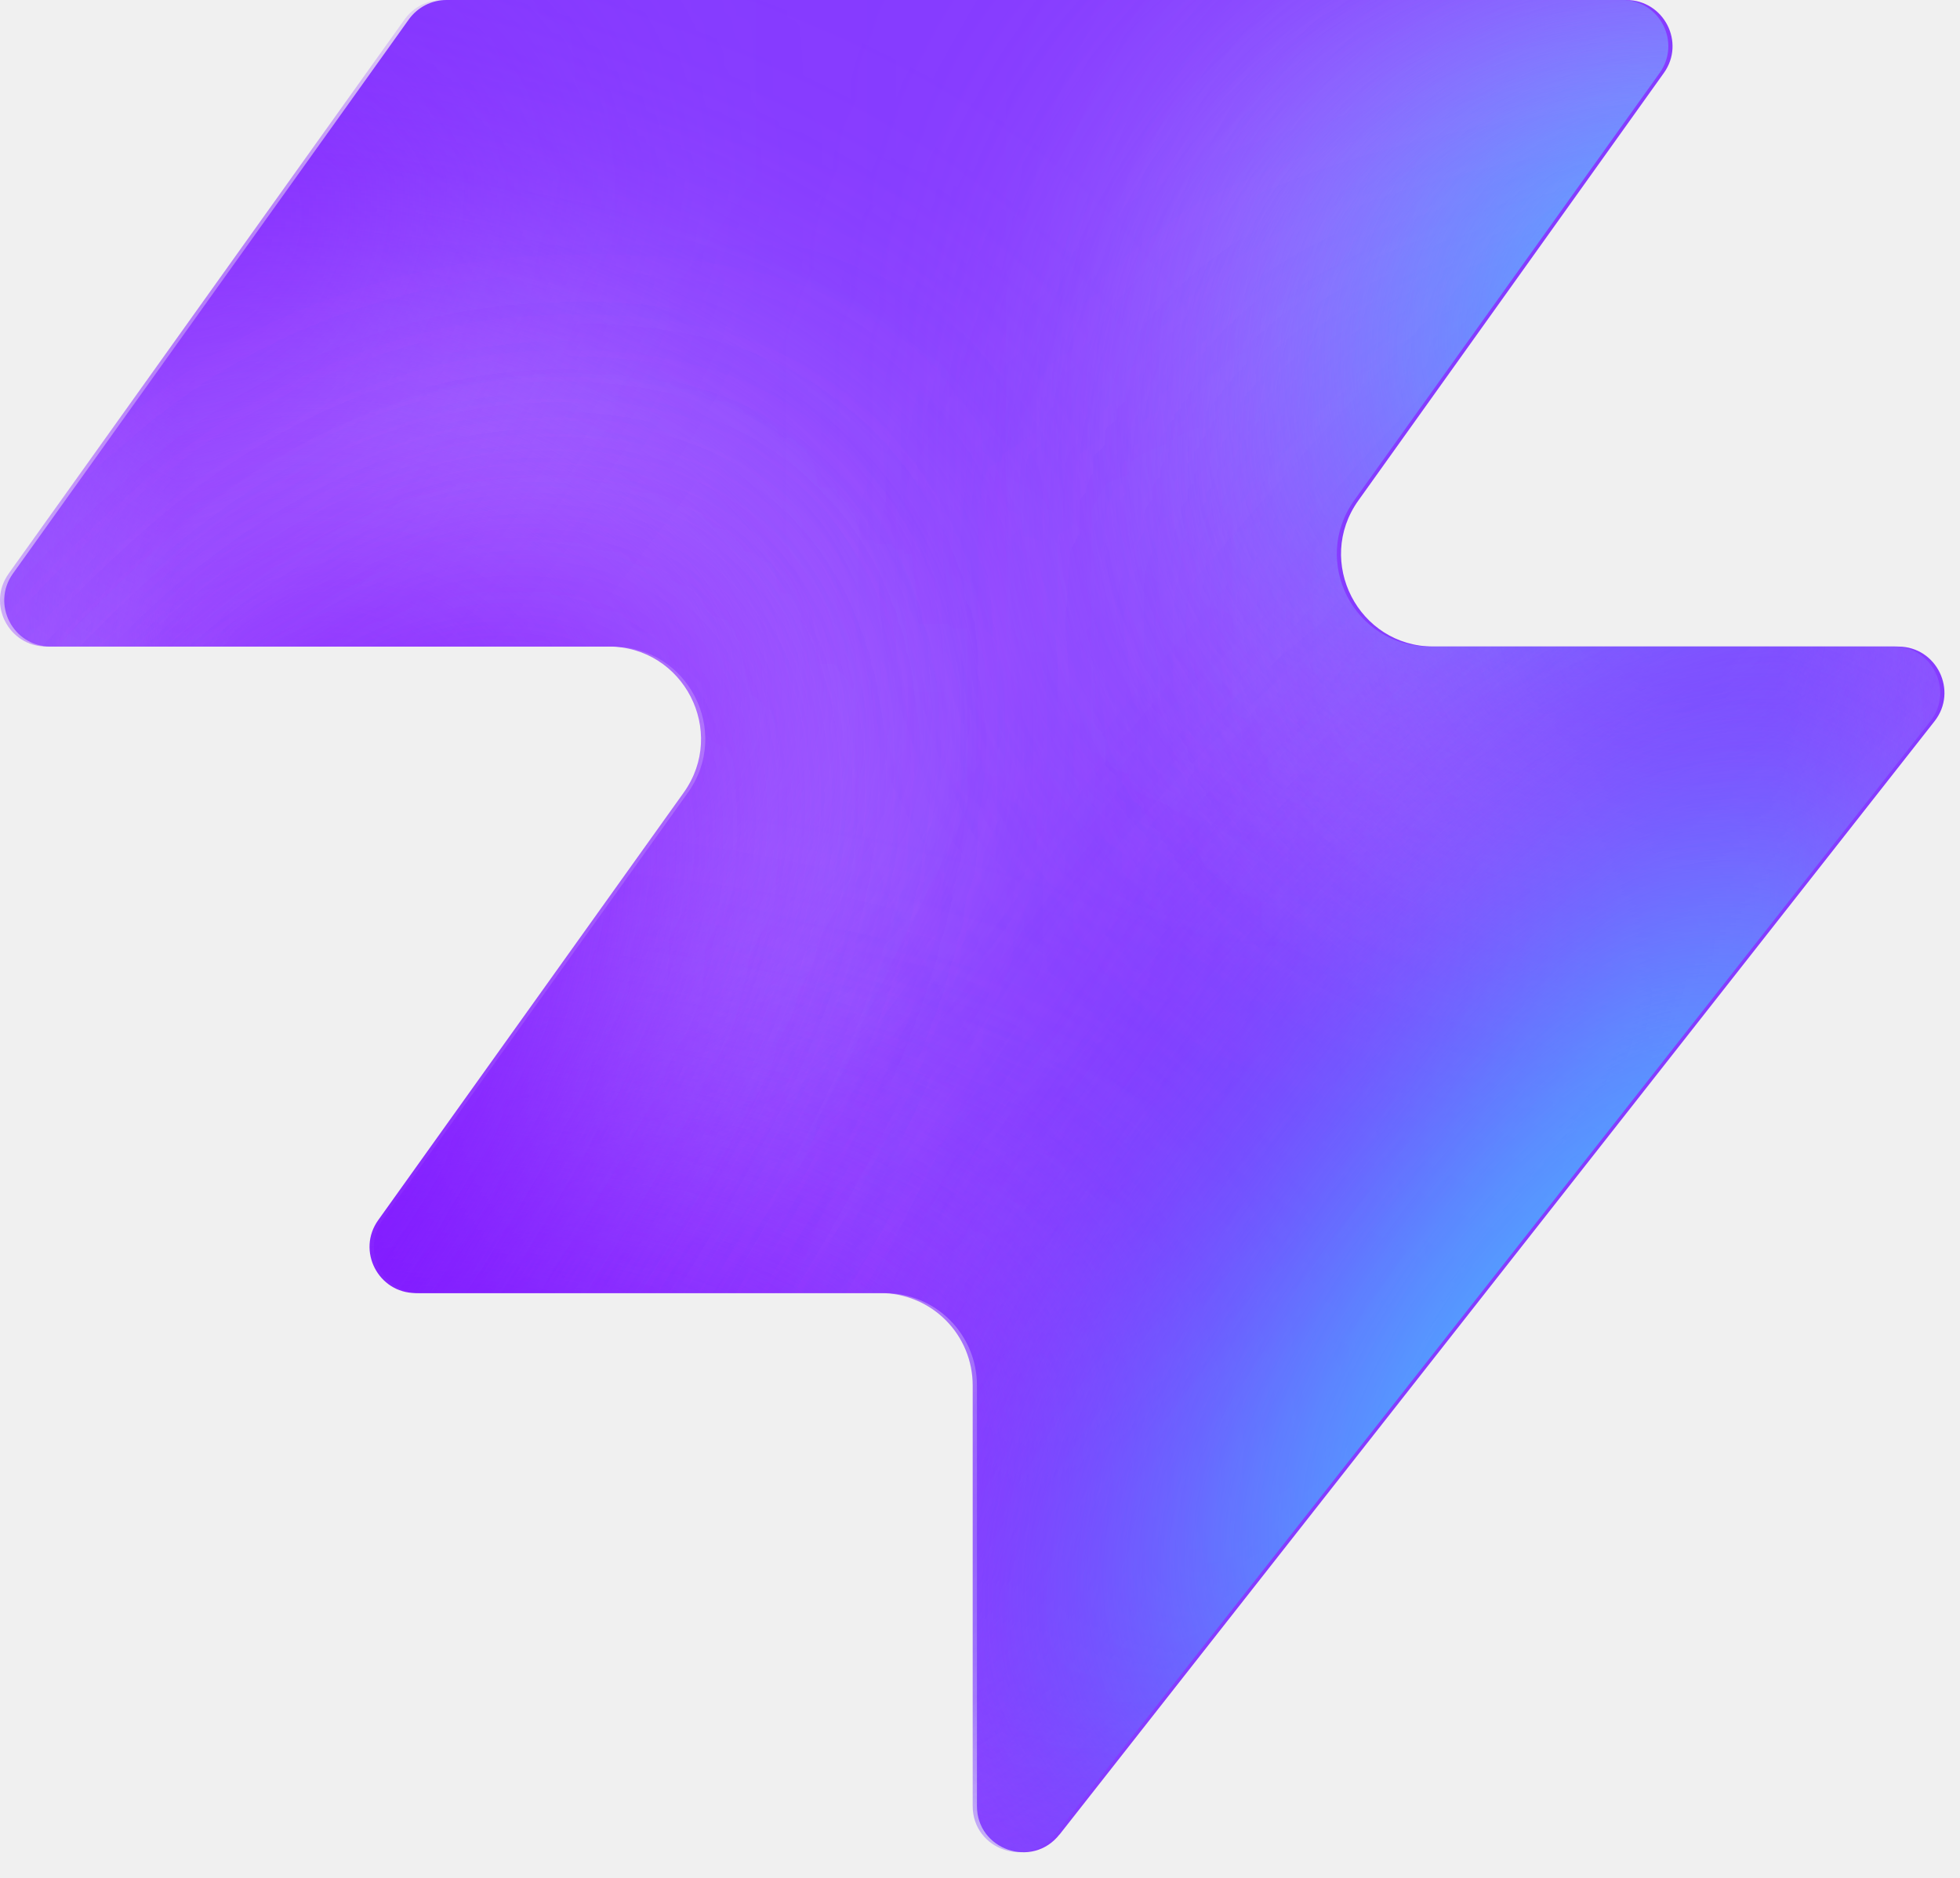
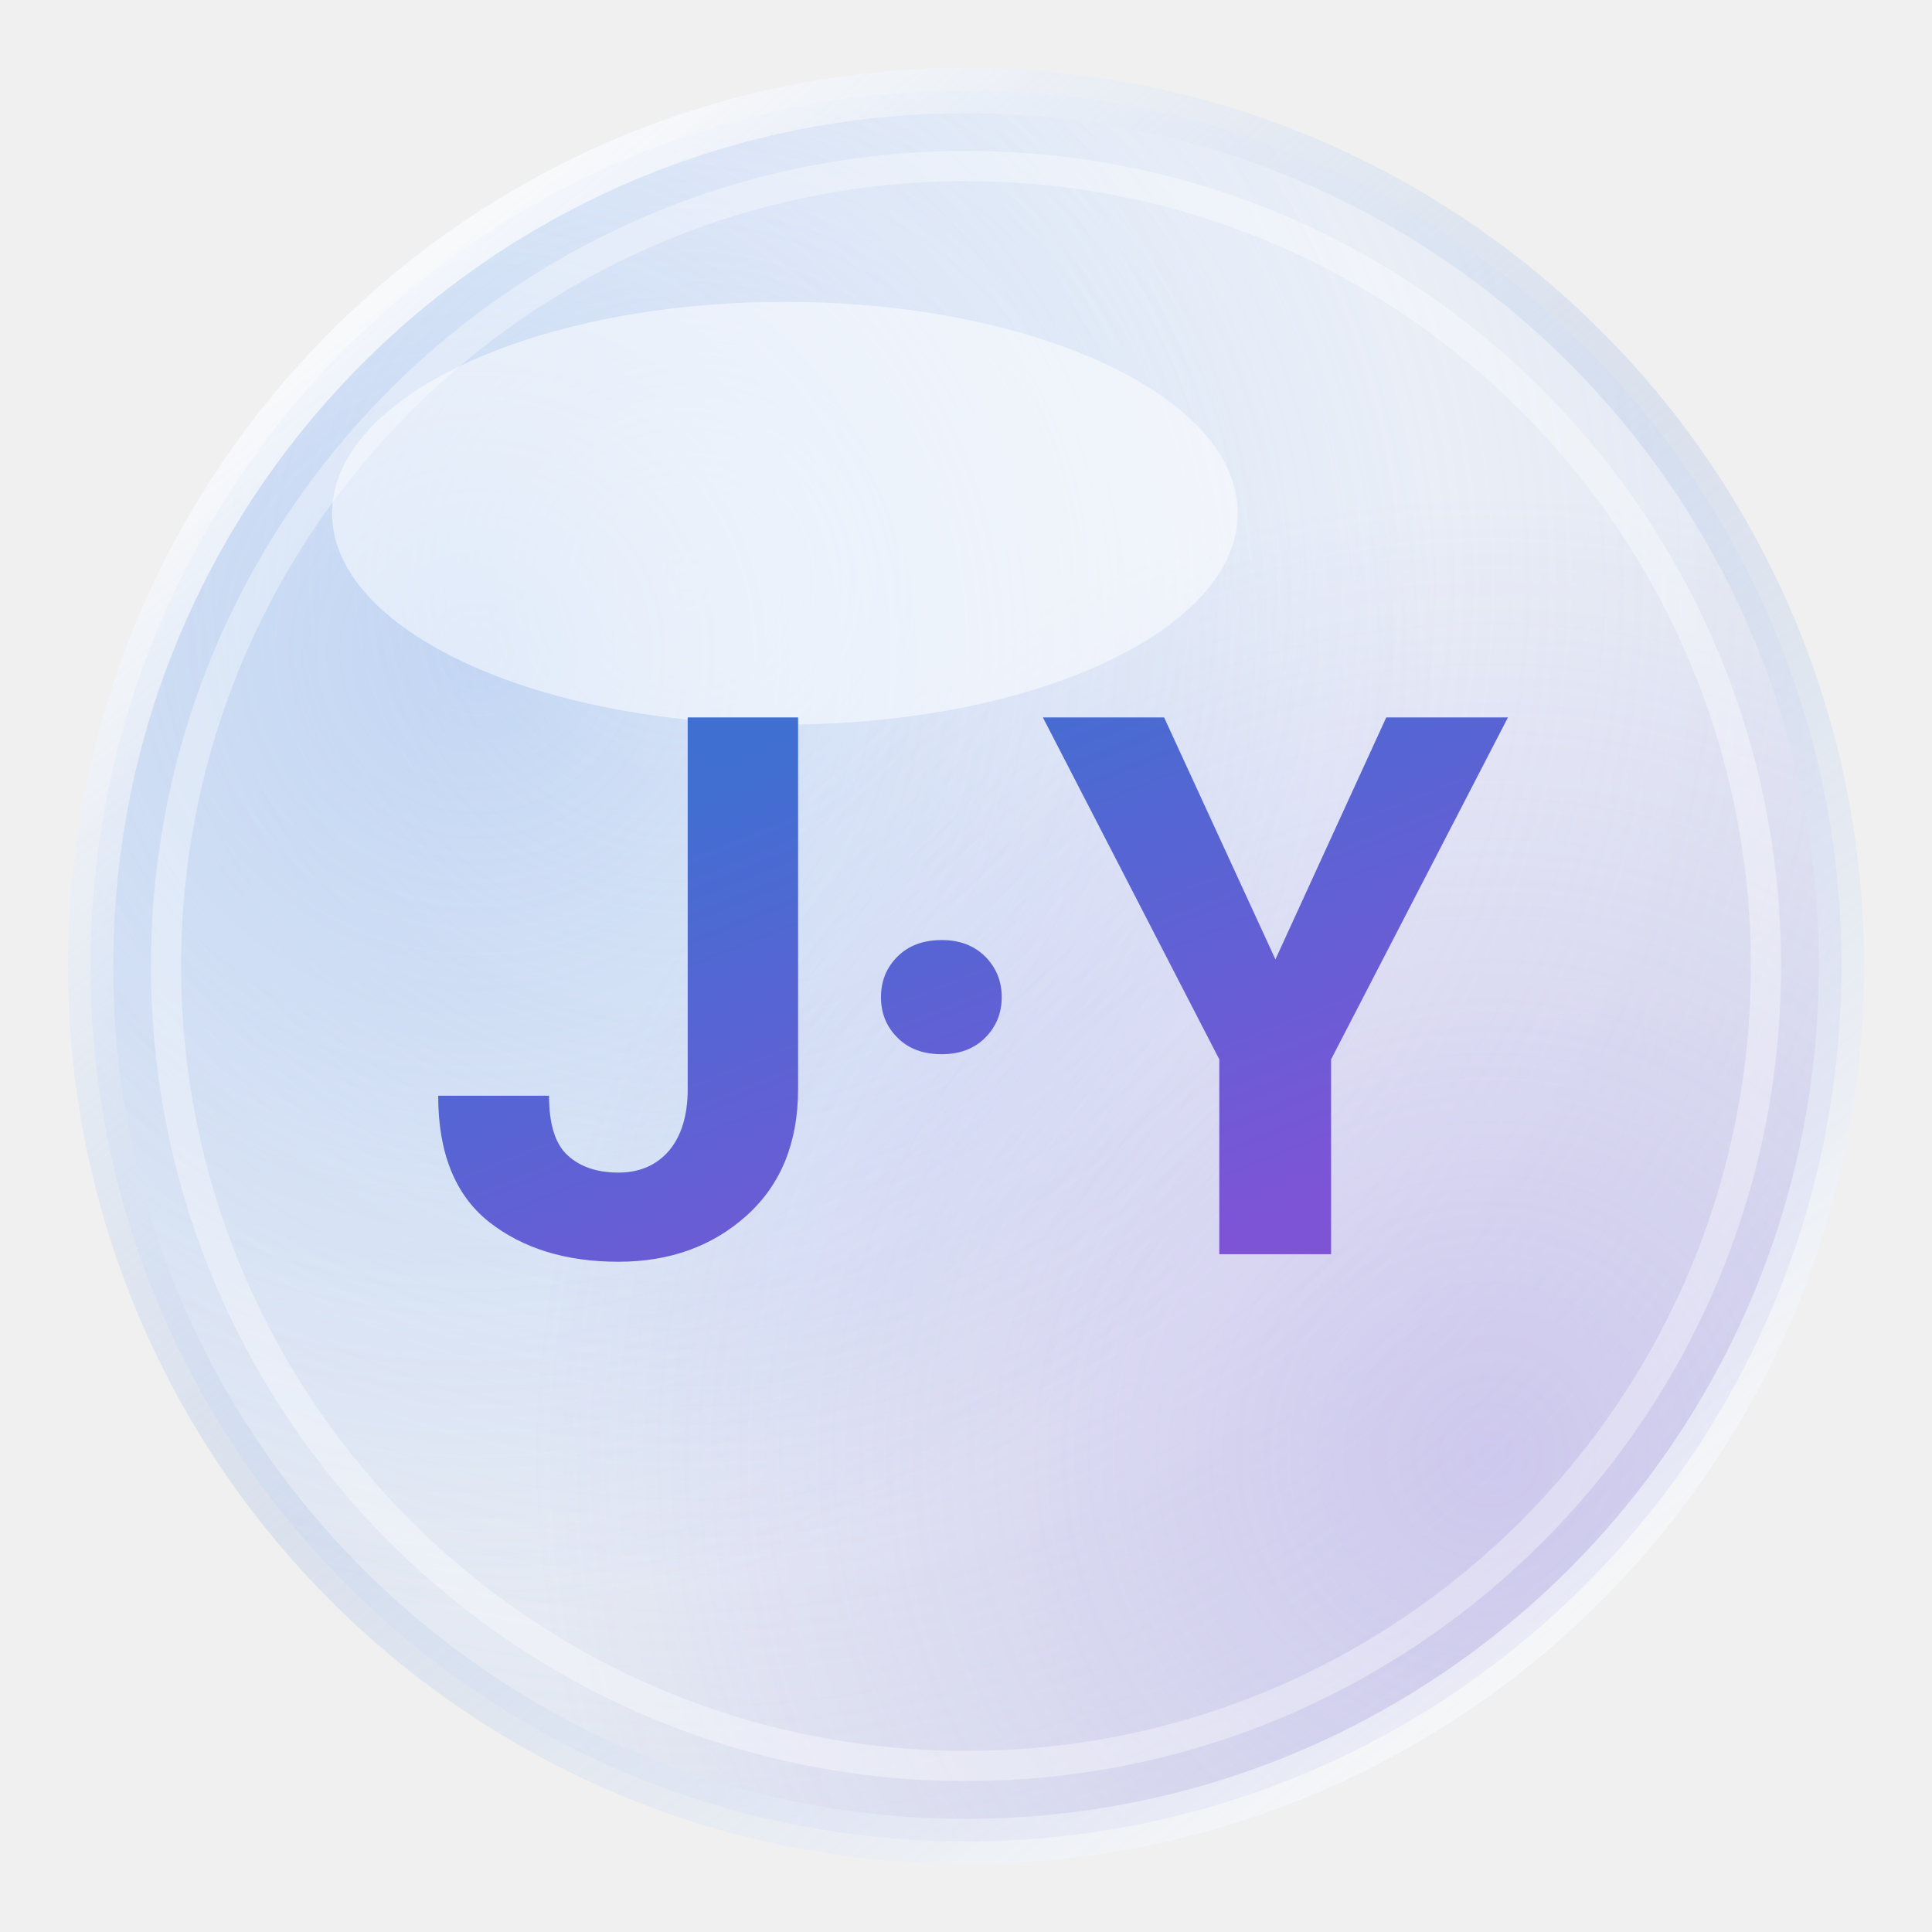
- <svg xmlns="http://www.w3.org/2000/svg" width="48" height="46" fill="none" viewBox="0 0 48 46">
-   <path fill="#863bff" d="M25.946 44.938c-.664.845-2.021.375-2.021-.698V33.937a2.26 2.26 0 0 0-2.262-2.262H10.287c-.92 0-1.456-1.04-.92-1.788l7.48-10.471c1.07-1.497 0-3.578-1.842-3.578H1.237c-.92 0-1.456-1.04-.92-1.788L10.013.474c.214-.297.556-.474.92-.474h28.894c.92 0 1.456 1.04.92 1.788l-7.48 10.471c-1.07 1.498 0 3.579 1.842 3.579h11.377c.943 0 1.473 1.088.89 1.83L25.947 44.94z" style="fill:#863bff;fill:color(display-p3 .525 .23 1);fill-opacity:1" />
-   <mask id="a" width="48" height="46" x="0" y="0" maskUnits="userSpaceOnUse" style="mask-type:alpha">
-     <path fill="#000" d="M25.842 44.938c-.664.844-2.021.375-2.021-.698V33.937a2.26 2.26 0 0 0-2.262-2.262H10.183c-.92 0-1.456-1.04-.92-1.788l7.48-10.471c1.07-1.498 0-3.579-1.842-3.579H1.133c-.92 0-1.456-1.04-.92-1.787L9.91.473c.214-.297.556-.474.92-.474h28.894c.92 0 1.456 1.04.92 1.788l-7.48 10.471c-1.07 1.498 0 3.578 1.842 3.578h11.377c.943 0 1.473 1.088.89 1.832L25.843 44.94z" style="fill:#000;fill-opacity:1" />
-   </mask>
-   <g mask="url(#a)">
-     <g filter="url(#b)">
-       <ellipse cx="5.508" cy="14.704" fill="#ede6ff" rx="5.508" ry="14.704" style="fill:#ede6ff;fill:color(display-p3 .927 .903 1);fill-opacity:1" transform="matrix(.00324 1 1 -.00324 -4.47 31.516)" />
-     </g>
-     <g filter="url(#c)">
-       <ellipse cx="10.399" cy="29.851" fill="#ede6ff" rx="10.399" ry="29.851" style="fill:#ede6ff;fill:color(display-p3 .927 .903 1);fill-opacity:1" transform="matrix(.00324 1 1 -.00324 -39.328 7.883)" />
-     </g>
-     <g filter="url(#d)">
-       <ellipse cx="5.508" cy="30.487" fill="#7e14ff" rx="5.508" ry="30.487" style="fill:#7e14ff;fill:color(display-p3 .492 .077 1);fill-opacity:1" transform="rotate(89.814 -25.913 -14.639)scale(1 -1)" />
-     </g>
-     <g filter="url(#e)">
-       <ellipse cx="5.508" cy="30.599" fill="#7e14ff" rx="5.508" ry="30.599" style="fill:#7e14ff;fill:color(display-p3 .492 .077 1);fill-opacity:1" transform="rotate(89.814 -32.644 -3.334)scale(1 -1)" />
-     </g>
-     <g filter="url(#f)">
-       <ellipse cx="5.508" cy="30.599" fill="#7e14ff" rx="5.508" ry="30.599" style="fill:#7e14ff;fill:color(display-p3 .492 .077 1);fill-opacity:1" transform="matrix(.00324 1 1 -.00324 -34.34 30.47)" />
-     </g>
-     <g filter="url(#g)">
-       <ellipse cx="14.072" cy="22.078" fill="#ede6ff" rx="14.072" ry="22.078" style="fill:#ede6ff;fill:color(display-p3 .927 .903 1);fill-opacity:1" transform="rotate(93.35 24.506 48.493)scale(-1 1)" />
-     </g>
-     <g filter="url(#h)">
-       <ellipse cx="3.47" cy="21.501" fill="#7e14ff" rx="3.47" ry="21.501" style="fill:#7e14ff;fill:color(display-p3 .492 .077 1);fill-opacity:1" transform="rotate(89.009 28.708 47.59)scale(-1 1)" />
-     </g>
-     <g filter="url(#i)">
-       <ellipse cx="3.47" cy="21.501" fill="#7e14ff" rx="3.47" ry="21.501" style="fill:#7e14ff;fill:color(display-p3 .492 .077 1);fill-opacity:1" transform="rotate(89.009 28.708 47.59)scale(-1 1)" />
-     </g>
-     <g filter="url(#j)">
-       <ellipse cx=".387" cy="8.972" fill="#7e14ff" rx="4.407" ry="29.108" style="fill:#7e14ff;fill:color(display-p3 .492 .077 1);fill-opacity:1" transform="rotate(39.51 .387 8.972)" />
-     </g>
-     <g filter="url(#k)">
-       <ellipse cx="47.523" cy="-6.092" fill="#7e14ff" rx="4.407" ry="29.108" style="fill:#7e14ff;fill:color(display-p3 .492 .077 1);fill-opacity:1" transform="rotate(37.892 47.523 -6.092)" />
-     </g>
-     <g filter="url(#l)">
-       <ellipse cx="41.412" cy="6.333" fill="#47bfff" rx="5.971" ry="9.665" style="fill:#47bfff;fill:color(display-p3 .28 .748 1);fill-opacity:1" transform="rotate(37.892 41.412 6.333)" />
-     </g>
-     <g filter="url(#m)">
-       <ellipse cx="-1.879" cy="38.332" fill="#7e14ff" rx="4.407" ry="29.108" style="fill:#7e14ff;fill:color(display-p3 .492 .077 1);fill-opacity:1" transform="rotate(37.892 -1.88 38.332)" />
-     </g>
-     <g filter="url(#n)">
-       <ellipse cx="-1.879" cy="38.332" fill="#7e14ff" rx="4.407" ry="29.108" style="fill:#7e14ff;fill:color(display-p3 .492 .077 1);fill-opacity:1" transform="rotate(37.892 -1.88 38.332)" />
-     </g>
-     <g filter="url(#o)">
-       <ellipse cx="35.651" cy="29.907" fill="#7e14ff" rx="4.407" ry="29.108" style="fill:#7e14ff;fill:color(display-p3 .492 .077 1);fill-opacity:1" transform="rotate(37.892 35.651 29.907)" />
-     </g>
-     <g filter="url(#p)">
-       <ellipse cx="38.418" cy="32.4" fill="#47bfff" rx="5.971" ry="15.297" style="fill:#47bfff;fill:color(display-p3 .28 .748 1);fill-opacity:1" transform="rotate(37.892 38.418 32.4)" />
-     </g>
-   </g>
+ <svg xmlns="http://www.w3.org/2000/svg" width="64" height="64" viewBox="0 0 64 64" fill="none">
  <defs>
-     <filter id="b" width="60.045" height="41.654" x="-19.77" y="16.149" color-interpolation-filters="sRGB" filterUnits="userSpaceOnUse">
-       <feFlood flood-opacity="0" result="BackgroundImageFix" />
-       <feBlend in="SourceGraphic" in2="BackgroundImageFix" result="shape" />
-       <feGaussianBlur result="effect1_foregroundBlur_2002_17158" stdDeviation="7.659" />
-     </filter>
-     <filter id="c" width="90.34" height="51.437" x="-54.613" y="-7.533" color-interpolation-filters="sRGB" filterUnits="userSpaceOnUse">
-       <feFlood flood-opacity="0" result="BackgroundImageFix" />
-       <feBlend in="SourceGraphic" in2="BackgroundImageFix" result="shape" />
-       <feGaussianBlur result="effect1_foregroundBlur_2002_17158" stdDeviation="7.659" />
-     </filter>
-     <filter id="d" width="79.355" height="29.4" x="-49.64" y="2.03" color-interpolation-filters="sRGB" filterUnits="userSpaceOnUse">
-       <feFlood flood-opacity="0" result="BackgroundImageFix" />
-       <feBlend in="SourceGraphic" in2="BackgroundImageFix" result="shape" />
-       <feGaussianBlur result="effect1_foregroundBlur_2002_17158" stdDeviation="4.596" />
-     </filter>
-     <filter id="e" width="79.579" height="29.4" x="-45.045" y="20.029" color-interpolation-filters="sRGB" filterUnits="userSpaceOnUse">
-       <feFlood flood-opacity="0" result="BackgroundImageFix" />
-       <feBlend in="SourceGraphic" in2="BackgroundImageFix" result="shape" />
-       <feGaussianBlur result="effect1_foregroundBlur_2002_17158" stdDeviation="4.596" />
-     </filter>
-     <filter id="f" width="79.579" height="29.4" x="-43.513" y="21.178" color-interpolation-filters="sRGB" filterUnits="userSpaceOnUse">
-       <feFlood flood-opacity="0" result="BackgroundImageFix" />
-       <feBlend in="SourceGraphic" in2="BackgroundImageFix" result="shape" />
-       <feGaussianBlur result="effect1_foregroundBlur_2002_17158" stdDeviation="4.596" />
-     </filter>
-     <filter id="g" width="74.749" height="58.852" x="15.756" y="-17.901" color-interpolation-filters="sRGB" filterUnits="userSpaceOnUse">
-       <feFlood flood-opacity="0" result="BackgroundImageFix" />
-       <feBlend in="SourceGraphic" in2="BackgroundImageFix" result="shape" />
-       <feGaussianBlur result="effect1_foregroundBlur_2002_17158" stdDeviation="7.659" />
-     </filter>
-     <filter id="h" width="61.377" height="25.362" x="23.548" y="2.284" color-interpolation-filters="sRGB" filterUnits="userSpaceOnUse">
-       <feFlood flood-opacity="0" result="BackgroundImageFix" />
-       <feBlend in="SourceGraphic" in2="BackgroundImageFix" result="shape" />
-       <feGaussianBlur result="effect1_foregroundBlur_2002_17158" stdDeviation="4.596" />
-     </filter>
-     <filter id="i" width="61.377" height="25.362" x="23.548" y="2.284" color-interpolation-filters="sRGB" filterUnits="userSpaceOnUse">
-       <feFlood flood-opacity="0" result="BackgroundImageFix" />
-       <feBlend in="SourceGraphic" in2="BackgroundImageFix" result="shape" />
-       <feGaussianBlur result="effect1_foregroundBlur_2002_17158" stdDeviation="4.596" />
-     </filter>
-     <filter id="j" width="56.045" height="63.649" x="-27.636" y="-22.853" color-interpolation-filters="sRGB" filterUnits="userSpaceOnUse">
-       <feFlood flood-opacity="0" result="BackgroundImageFix" />
-       <feBlend in="SourceGraphic" in2="BackgroundImageFix" result="shape" />
-       <feGaussianBlur result="effect1_foregroundBlur_2002_17158" stdDeviation="4.596" />
-     </filter>
-     <filter id="k" width="54.814" height="64.646" x="20.116" y="-38.415" color-interpolation-filters="sRGB" filterUnits="userSpaceOnUse">
-       <feFlood flood-opacity="0" result="BackgroundImageFix" />
-       <feBlend in="SourceGraphic" in2="BackgroundImageFix" result="shape" />
-       <feGaussianBlur result="effect1_foregroundBlur_2002_17158" stdDeviation="4.596" />
-     </filter>
-     <filter id="l" width="33.541" height="35.313" x="24.641" y="-11.323" color-interpolation-filters="sRGB" filterUnits="userSpaceOnUse">
-       <feFlood flood-opacity="0" result="BackgroundImageFix" />
-       <feBlend in="SourceGraphic" in2="BackgroundImageFix" result="shape" />
-       <feGaussianBlur result="effect1_foregroundBlur_2002_17158" stdDeviation="4.596" />
-     </filter>
-     <filter id="m" width="54.814" height="64.646" x="-29.286" y="6.009" color-interpolation-filters="sRGB" filterUnits="userSpaceOnUse">
-       <feFlood flood-opacity="0" result="BackgroundImageFix" />
-       <feBlend in="SourceGraphic" in2="BackgroundImageFix" result="shape" />
-       <feGaussianBlur result="effect1_foregroundBlur_2002_17158" stdDeviation="4.596" />
-     </filter>
-     <filter id="n" width="54.814" height="64.646" x="-29.286" y="6.009" color-interpolation-filters="sRGB" filterUnits="userSpaceOnUse">
-       <feFlood flood-opacity="0" result="BackgroundImageFix" />
-       <feBlend in="SourceGraphic" in2="BackgroundImageFix" result="shape" />
-       <feGaussianBlur result="effect1_foregroundBlur_2002_17158" stdDeviation="4.596" />
-     </filter>
-     <filter id="o" width="54.814" height="64.646" x="8.244" y="-2.416" color-interpolation-filters="sRGB" filterUnits="userSpaceOnUse">
-       <feFlood flood-opacity="0" result="BackgroundImageFix" />
-       <feBlend in="SourceGraphic" in2="BackgroundImageFix" result="shape" />
-       <feGaussianBlur result="effect1_foregroundBlur_2002_17158" stdDeviation="4.596" />
-     </filter>
-     <filter id="p" width="39.409" height="43.623" x="18.713" y="10.588" color-interpolation-filters="sRGB" filterUnits="userSpaceOnUse">
-       <feFlood flood-opacity="0" result="BackgroundImageFix" />
-       <feBlend in="SourceGraphic" in2="BackgroundImageFix" result="shape" />
-       <feGaussianBlur result="effect1_foregroundBlur_2002_17158" stdDeviation="4.596" />
-     </filter>
+     <radialGradient id="glass" cx="34%" cy="28%" r="80%">
+       <stop offset="0%" stop-color="#ffffff" stop-opacity="0.95" />
+       <stop offset="45%" stop-color="#eaf0fb" stop-opacity="0.78" />
+       <stop offset="100%" stop-color="#d7e0f0" stop-opacity="0.62" />
+     </radialGradient>
+     <radialGradient id="tintA" cx="22%" cy="32%" r="55%">
+       <stop offset="0%" stop-color="#4a86de" stop-opacity="0.30" />
+       <stop offset="100%" stop-color="#4a86de" stop-opacity="0" />
+     </radialGradient>
+     <radialGradient id="tintB" cx="80%" cy="78%" r="55%">
+       <stop offset="0%" stop-color="#9676e0" stop-opacity="0.28" />
+       <stop offset="100%" stop-color="#9676e0" stop-opacity="0" />
+     </radialGradient>
+     <linearGradient id="ring" x1="14%" y1="6%" x2="86%" y2="96%">
+       <stop offset="0%" stop-color="#ffffff" stop-opacity="0.9" />
+       <stop offset="50%" stop-color="#c3d2ea" stop-opacity="0.5" />
+       <stop offset="100%" stop-color="#ffffff" stop-opacity="0.7" />
+     </linearGradient>
+     <linearGradient id="text" x1="20%" y1="14%" x2="80%" y2="90%">
+       <stop offset="0%" stop-color="#3f6fd1" />
+       <stop offset="100%" stop-color="#7d54d6" />
+     </linearGradient>
  </defs>
+   <circle cx="32" cy="32" r="29" fill="url(#glass)" />
+   <circle cx="32" cy="32" r="29" fill="url(#tintA)" />
+   <circle cx="32" cy="32" r="29" fill="url(#tintB)" />
+   <circle cx="32" cy="32" r="29" fill="none" stroke="url(#ring)" stroke-width="1.5" />
+   <circle cx="32" cy="32" r="26.5" fill="none" stroke="#ffffff" stroke-opacity="0.35" stroke-width="1" />
+   <ellipse cx="26" cy="17" rx="15" ry="7" fill="#ffffff" fill-opacity="0.5" />
+   <text x="32" y="33" text-anchor="middle" dominant-baseline="central" font-family="system-ui, 'Segoe UI', Roboto, sans-serif" font-size="25" font-weight="700" letter-spacing="-0.5" fill="url(#text)">J·Y</text>
</svg>
